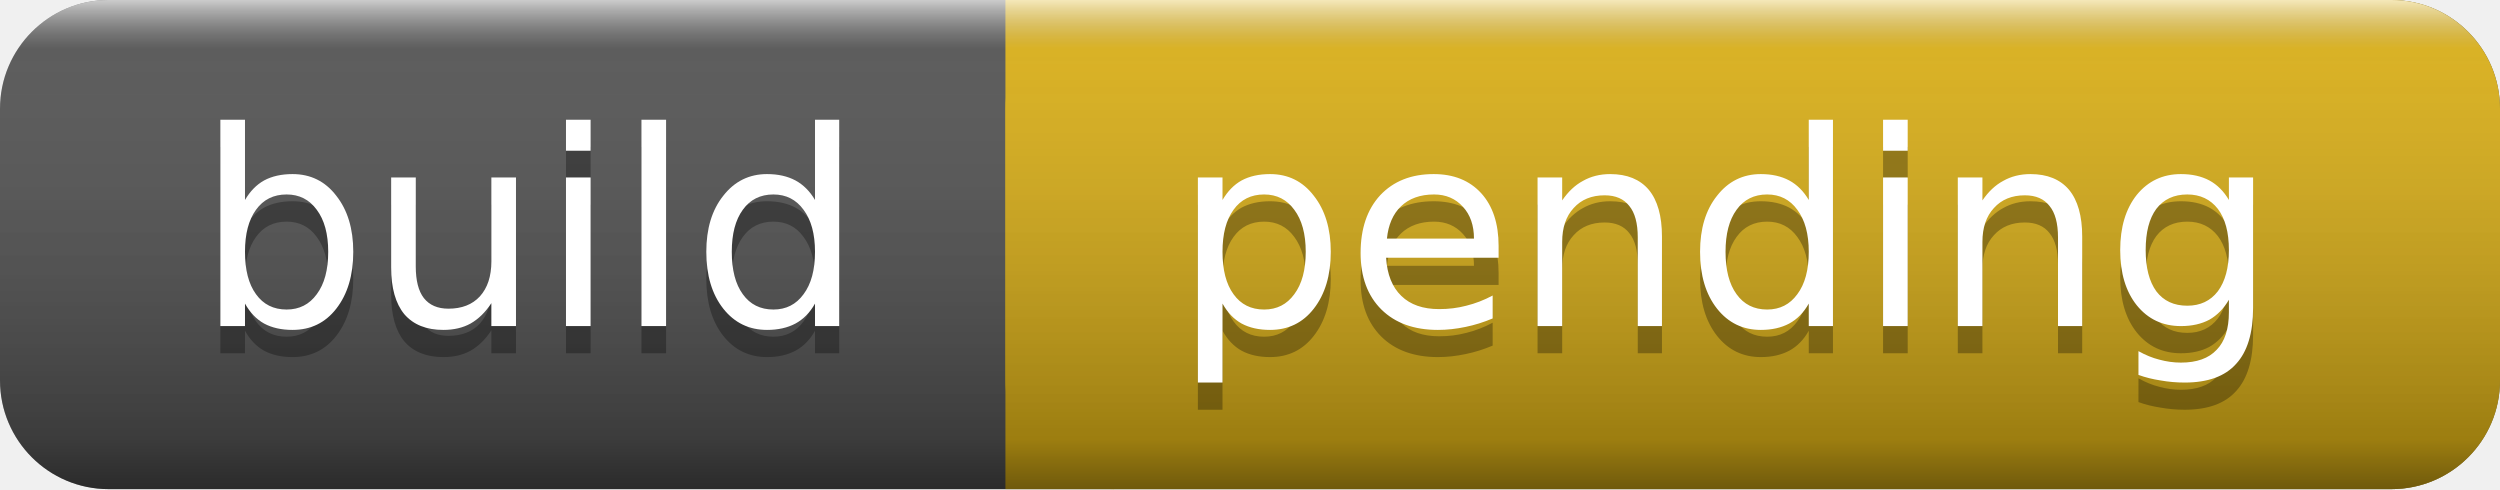
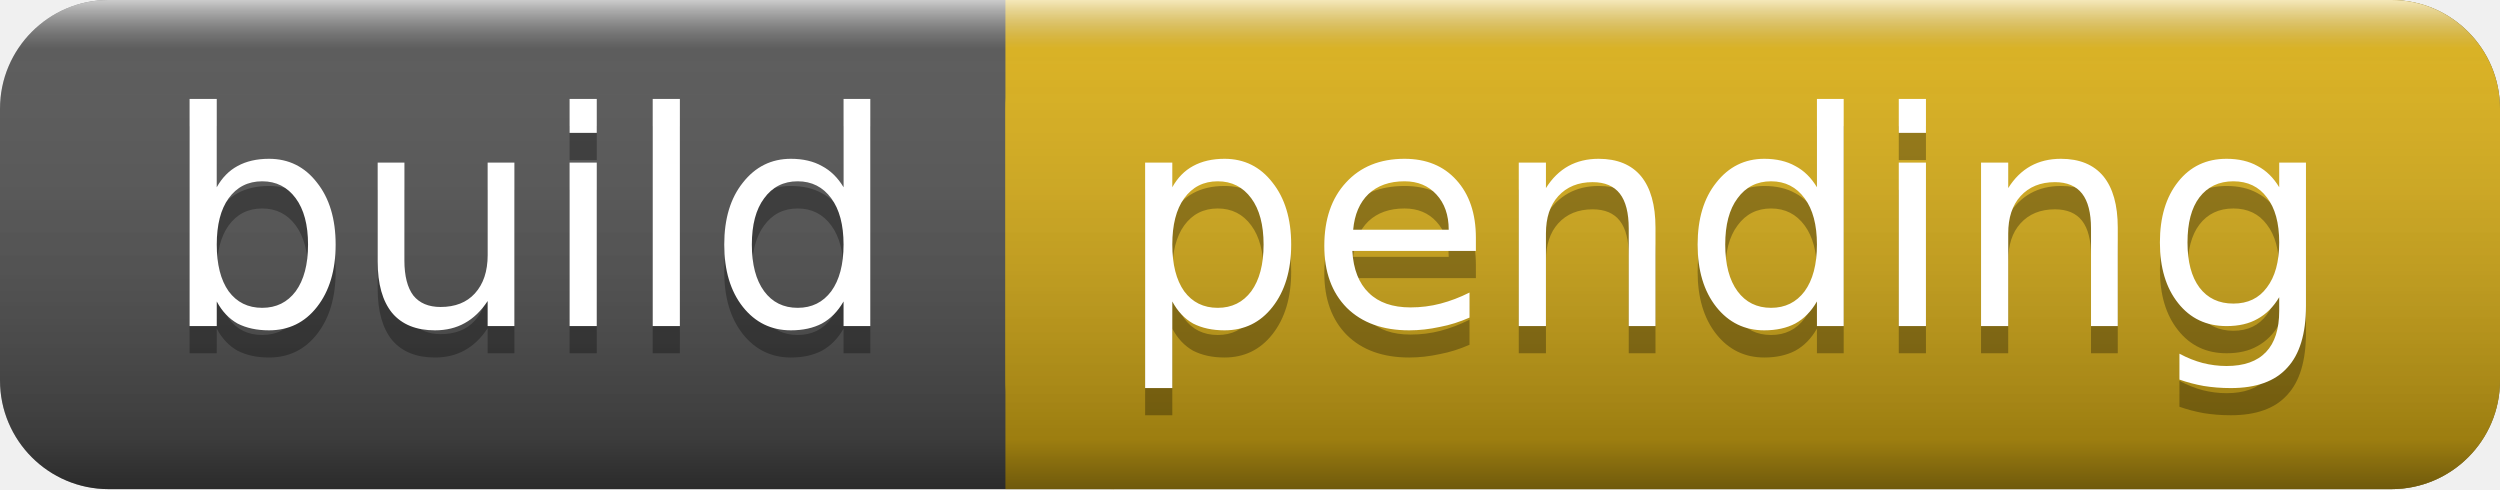
<svg xmlns="http://www.w3.org/2000/svg" width="92" height="18">
  <linearGradient id="a" x2="0" y2="100%">
    <stop offset="0" stop-color="#fff" stop-opacity=".7" />
    <stop offset=".1" stop-color="#aaa" stop-opacity=".1" />
    <stop offset=".9" stop-opacity=".3" />
    <stop offset="1" stop-opacity=".5" />
  </linearGradient>
  <rect rx="4" width="92" height="18" fill="#555" />
  <rect rx="4" x="37" width="55" height="18" fill="#dfb317" />
  <path fill="#dfb317" d="M37 0h4v18h-4z" />
  <rect rx="4" width="92" height="18" fill="url(#a)" />
-   <g fill="#fff" text-anchor="middle" font-family="Verdana,Geneva,DejaVu Sans,sans-serif" font-size="10">
+   <g fill="#fff" text-anchor="middle" font-family="DejaVu Sans,Verdana,Geneva,sans-serif" font-size="11">
    <text x="19.5" y="13" fill="#010101" fill-opacity=".3">build</text>
    <text x="19.5" y="12">build</text>
    <text x="63.5" y="13" fill="#010101" fill-opacity=".3">pending</text>
    <text x="63.5" y="12">pending</text>
  </g>
</svg>
